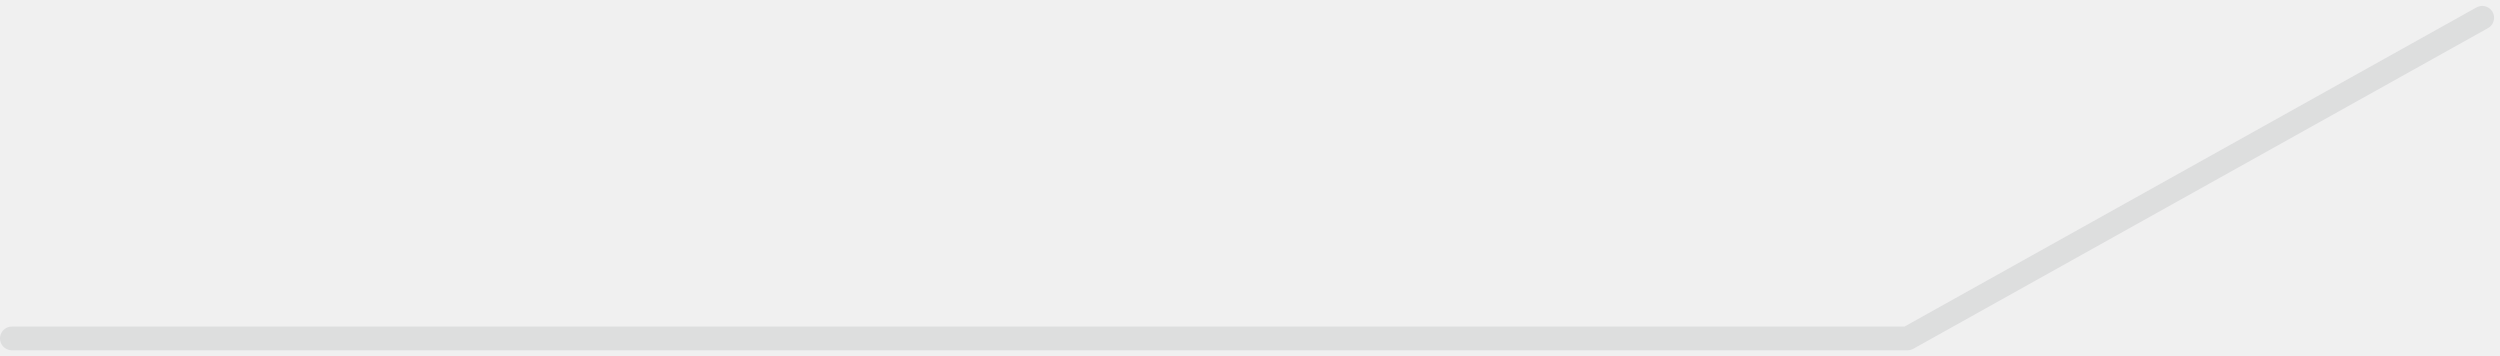
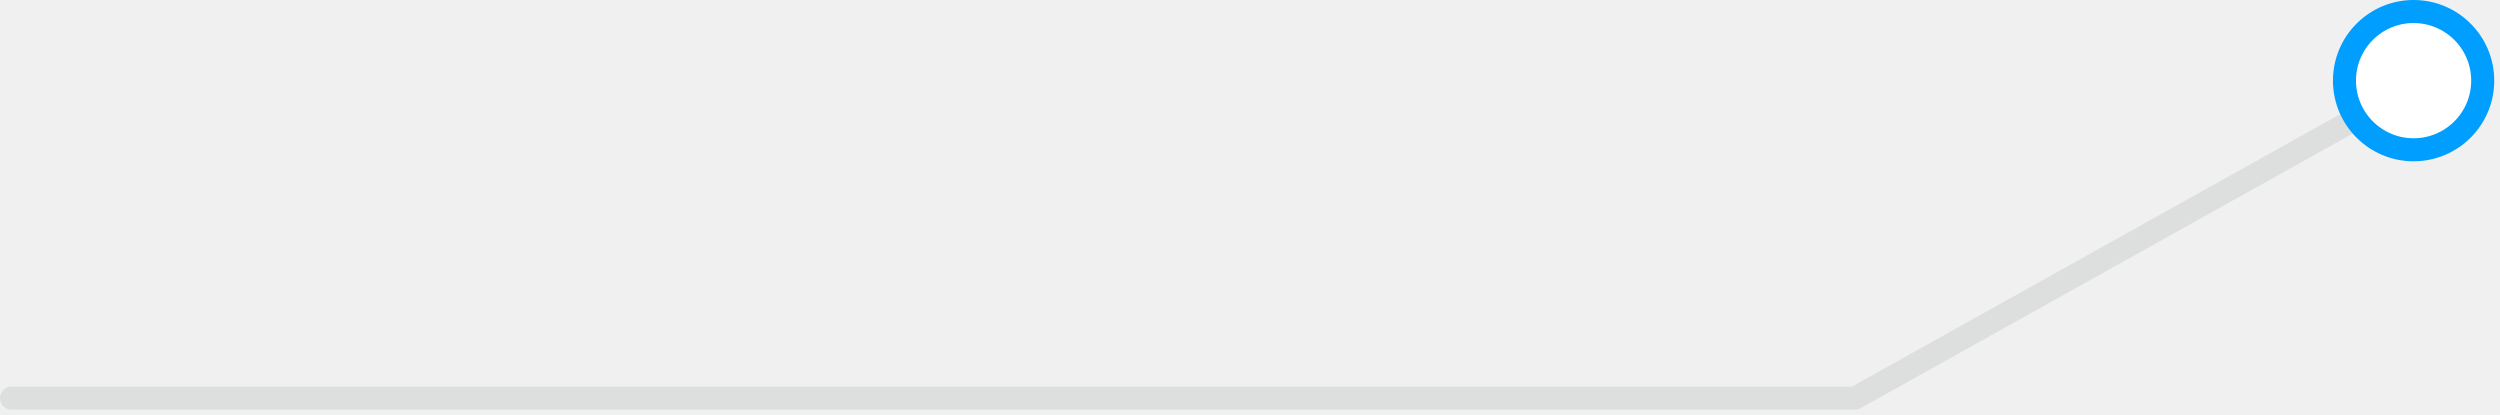
- <svg xmlns="http://www.w3.org/2000/svg" width="211" height="30" viewBox="0 0 211 30" fill="none">
-   <path opacity="0.1" d="M209.5 1.5L161 28.562H1" stroke="#323941" stroke-width="2" stroke-linecap="round" stroke-linejoin="round" />
+ <svg xmlns="http://www.w3.org/2000/svg" width="217" height="36" viewBox="0 0 217 36" fill="none">
+   <path opacity="0.1" d="M209.5 7.5L161 34.562H1" stroke="#323941" stroke-width="2" stroke-linecap="round" stroke-linejoin="round" />
+   <circle cx="209.5" cy="7" r="6" fill="white" stroke="#009EFF" stroke-width="2" />
</svg>
